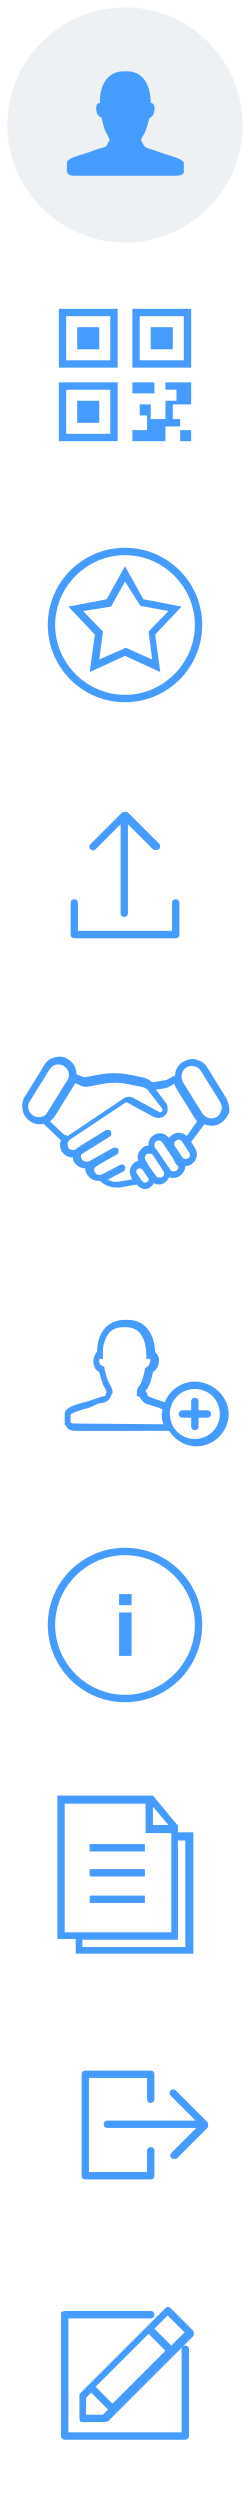
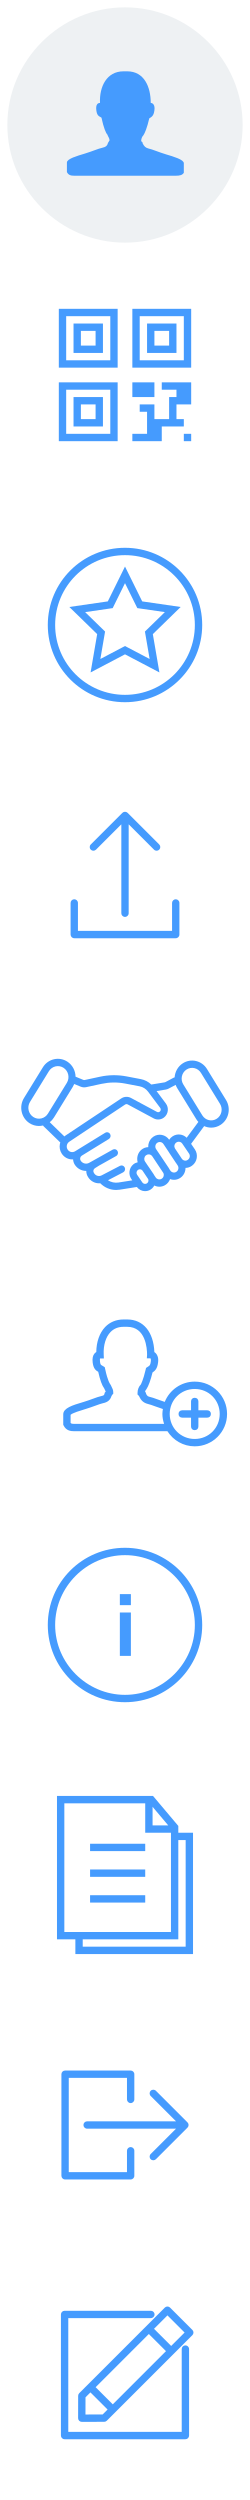
- <svg xmlns="http://www.w3.org/2000/svg" enable-background="new 0 0 34 340" viewBox="0 0 34 340" preserveAspectRatio="none">
-   <g fill="#459bfe">
-     <path d="m12.2 254.2h7.5v1h-7.5zm0 3.6h7.5v1h-7.5zm0-7h7.5v1h-7.5z" />
-     <path d="m24.2 249.2v-.9l-3.4-4.1h-13v19.5h2.5v2h16v-16.5zm-15.4 13.6v-17.5h11v4h3.5v13.5zm14.1-14.6h-2.1v-2.5zm2.3 16.6h-14v-1h13v-13.5h1z" />
-     <path d="m24.5 58.5h1.5v1.5h-1.5z" />
-     <path d="m23.5 57h1v1h-2v2h-4.5v-1.5h2v-2h-1v-1.5h1.5v2h2v-2.5h1.5v-1.5h-1.5v-1h3.5v3h-2.5z" />
-     <path d="m18 42h8v8h-8zm1 7h6v-6h-6z" />
-     <path d="m20.5 44.5h3v3h-3z" />
-     <path d="m8 52h8v8h-8zm1 7h6v-6h-6z" />
-     <path d="m10.5 54.5h3v3h-3z" />
-     <path d="m8 42h8v8h-8zm1 7h6v-6h-6z" />
-     <path d="m10.5 44.5h3v3h-3z" />
-     <path d="m18 52h3v1.5h-3z" />
-     <path d="m17 95.5c-5.8 0-10.5-4.7-10.5-10.5s4.7-10.5 10.5-10.5 10.5 4.7 10.5 10.5-4.7 10.5-10.5 10.5zm0-20c-5.2 0-9.5 4.3-9.5 9.5s4.3 9.5 9.5 9.5 9.5-4.3 9.5-9.5-4.3-9.5-9.5-9.5z" />
-     <path d="m21.8 91.4-4.8-2.2-4.8 2.2.7-5.1-3.6-3.8 5.2-1 2.5-4.5 2.5 4.5 5.2 1-3.6 3.8zm-10.5-8.3 2.7 2.8-.5 3.8 3.6-1.6 3.6 1.6-.5-3.8 2.7-2.8-3.8-.7-2.1-3.3-1.9 3.4z" />
+ <svg xmlns="http://www.w3.org/2000/svg" version="1.1" id="Layer_1" x="0px" y="0px" viewBox="0 0 34 340" preserveAspectRatio="none" style="enable-background:new 0 0 34 340;" xml:space="preserve">
+   <style type="text/css">
+ 	.st0{fill:#EEF1F3;}
+ 	.st1{fill:#459BFE;}
+ 	.st2{enable-background:new    ;}
+ </style>
+   <path class="st0" d="M17,1c8.8,0,16,7.2,16,16s-7.2,16-16,16S1,25.8,1,17S8.2,1,17,1z" />
+   <path class="st1" d="M23.9,23.9H10.1c-0.5,0-0.8-0.1-1-0.5v-1.3c0-0.5,1.4-0.9,2.4-1.2c1-0.3,1.9-0.7,2.4-0.8  c0.5-0.1,0.7-0.3,0.8-0.7c0.1-0.1,0.1-0.2,0.2-0.3c0-0.3-0.2-0.5-0.3-0.8c-0.2-0.2-0.5-0.9-0.8-2.3c-0.3-0.2-0.6-0.2-0.7-1  c-0.1-0.8,0.2-1,0.5-1c-0.1-2.2,0.9-4.3,3.2-4.3h0.5c2.3,0,3.2,2.1,3.2,4.3c0.3,0,0.6,0.3,0.5,1c-0.1,0.8-0.4,0.9-0.7,1.1  c-0.3,1.3-0.6,2-0.8,2.3c-0.2,0.2-0.3,0.5-0.3,0.8c0.1,0.1,0.2,0.1,0.2,0.3c0.2,0.4,0.4,0.6,0.8,0.7c0.5,0.1,1.4,0.5,2.4,0.8  s2.4,0.7,2.4,1.2v1.3C24.8,23.8,24.5,23.9,23.9,23.9z" />
+   <g>
+     <g class="st2">
+       <path class="st1" d="M16.3,218.3v-1.5h1.5v1.5H16.3z M16.3,225.2v-5.9h1.5v5.9H16.3z" />
+     </g>
+     <path class="st1" d="M17,231.5c-5.8,0-10.5-4.7-10.5-10.5s4.7-10.5,10.5-10.5s10.5,4.7,10.5,10.5S22.8,231.5,17,231.5z M17,211.5   c-5.2,0-9.5,4.3-9.5,9.5s4.3,9.5,9.5,9.5s9.5-4.3,9.5-9.5S22.2,211.5,17,211.5z" />
  </g>
-   <path d="m17 1c8.8 0 16 7.2 16 16s-7.2 16-16 16-16-7.2-16-16 7.2-16 16-16z" fill="#eef1f3" />
-   <path d="m23.9 23.9h-13.8c-.5 0-.8-.1-1-.5v-1.3c0-.5 1.4-.9 2.4-1.2s1.9-.7 2.4-.8.7-.3.8-.7c.1-.1.1-.2.2-.3 0-.3-.2-.5-.3-.8-.2-.2-.5-.9-.8-2.3-.3-.2-.6-.2-.7-1s .2-1 .5-1c-.1-2.2.9-4.3 3.2-4.3h.5c2.3 0 3.2 2.1 3.2 4.3.3 0 .6.3.5 1-.1.8-.4.9-.7 1.1-.3 1.3-.6 2-.8 2.3-.2.2-.3.5-.3.8.1.1.2.1.2.3.2.4.4.6.8.7.5.1 1.4.5 2.4.8s2.4.7 2.4 1.2v1.3c-.2.3-.5.4-1.1.4z" fill="#459bfe" />
-   <path d="m16.2 218.3v-1.5h1.7v1.5zm0 6.9v-5.9h1.7v5.9z" fill="#459bfe" />
-   <path d="m17 231.5c-5.8 0-10.5-4.7-10.5-10.5s4.7-10.5 10.5-10.5 10.5 4.7 10.5 10.5-4.7 10.5-10.5 10.5zm0-20c-5.2 0-9.5 4.3-9.5 9.5s4.3 9.5 9.5 9.5 9.5-4.3 9.5-9.5-4.3-9.5-9.5-9.5z" fill="#459bfe" />
-   <path d="m23.9 127.6h-13.8c-.3 0-.5-.2-.5-.5v-4.3c0-.3.2-.5.5-.5s.5.2.5.5v3.8h12.8v-3.8c0-.3.2-.5.5-.5s.5.2.5.5v4.3c0 .3-.2.5-.5.5z" fill="#459bfe" />
-   <path d="m21.7 114.8-4.3-4.3c-.1-.1-.2-.1-.4-.1s-.3.1-.4.1l-4.3 4.3c-.2.2-.2.5 0 .7s.5.2.7 0l3.4-3.4v12.1c0 .3.2.5.5.5s.5-.2.5-.5v-12.1l3.4 3.4c.1.1.2.1.4.1s.3 0 .4-.1c.2-.1.2-.5.1-.7z" fill="#459bfe" />
-   <path d="m20.5 292c-.3 0-.5.2-.5.5v2.9h-7.9v-12.8h7.9v2.9c0 .3.2.5.5.5s.5-.2.5-.5v-3.4c0-.3-.2-.5-.5-.5h-8.9c-.3 0-.5.2-.5.5v13.8c0 .3.2.5.5.5h8.9c.3 0 .5-.2.5-.5v-3.4c0-.3-.2-.5-.5-.5z" fill="#459bfe" />
-   <path d="m28.3 289.2c0-.1 0-.1 0-.2s0-.1 0-.2-.1-.1-.1-.2l-4.3-4.3c-.2-.2-.5-.2-.7 0s-.2.5 0 .7l3.4 3.4h-12c-.3 0-.5.2-.5.5s.2.5.5.5h12.1l-3.4 3.4c-.2.2-.2.5 0 .7.1.1.2.1.4.1s.3 0 .4-.1l4.3-4.3c-.1.1-.1.1-.1 0z" fill="#459bfe" />
-   <path d="m28.2 191.8h-1.2v-1.2c0-.3-.2-.5-.5-.5s-.5.2-.5.5v1.2h-1.2c-.3 0-.5.2-.5.5s.2.5.5.5h1.2v1.2c0 .3.2.5.5.5s.5-.2.5-.5v-1.2h1.2c.3 0 .5-.2.5-.5s-.2-.5-.5-.5z" fill="#459bfe" />
-   <path d="m26.5 195.7c-1.9 0-3.4-1.5-3.4-3.4s1.5-3.4 3.4-3.4 3.4 1.5 3.4 3.4-1.5 3.4-3.4 3.4zm0-7.8c-1.8 0-3.4 1.1-4.1 2.8-.3-.1-.7-.2-.9-.3-.5-.2-.9-.3-1.1-.4s-.3-.1-.4-.4c0-.2-.1-.3-.2-.4 0-.1.1-.2.2-.3.3-.4.6-1.2.8-2.3.3-.2.7-.5.8-1.3.1-.7-.1-1-.3-1.2-.1-.1-.1-.1-.2-.2-.1-2.7-1.5-4.4-3.7-4.4h-.5c-1 0-1.9.4-2.5 1-.8.8-1.2 2-1.2 3.4-.1 0-.2.1-.2.2-.2.3-.3.7-.3 1.2.1.8.4 1.1.8 1.3.3 1.1.5 1.9.8 2.2 0 .1.1.2.1.3s.1.1.1.2v.1l-.1.1v.1c0 .2-.1.3-.4.3-.3.1-.7.2-1.2.4-.4.1-.8.3-1.3.4h-.1c-1.4.4-2.6.8-2.6 1.6v1.4l.1.1c.3.7.9.8 1.4.8h12.7c.8 1.2 2.1 2.1 3.7 2.1 2.4 0 4.4-2 4.4-4.4s-2.2-4.4-4.6-4.4zm-16.4 5.7c-.3 0-.4-.1-.5-.1v-1.1c.2-.3 1.4-.6 1.9-.8h.1c.5-.1.9-.3 1.3-.5s.8-.3 1-.3c.6-.1 1-.4 1.2-1 0-.1.1-.1.1-.2l.1-.1v-.2c0-.3-.1-.5-.2-.7 0-.1-.1-.1-.1-.2l-.1-.2s-.3-.3-.7-2.1v-.2l-.2-.1c-.1 0-.1-.1-.2-.1-.2-.1-.2-.1-.3-.5 0-.3 0-.4 0-.4h.5v-.5c-.1-1.3.3-2.4.9-3.1.5-.5 1.1-.7 1.8-.7h.5c2.5 0 2.7 2.9 2.7 3.8v.5h.5s.1.1 0 .4c-.1.5-.2.5-.4.7l-.3.2v.2c-.3 1.5-.6 2-.7 2.1-.3.3-.4.7-.4 1.2v.2l.1.1h.1l.2.1c.2.4.5.8 1.1 1 .2 0 .6.2 1 .3.3.1.7.2 1 .4 0 .2-.1.4-.1.7 0 .5.1.9.2 1.3z" fill="#459bfe" />
-   <path d="m30.8 149.4-2.6-4.2c-.3-.6-.9-.9-1.5-1.1s-1.3 0-1.8.3c-.7.4-1.1 1.2-1.1 1.9h-.1l-1.1.6h-.1l-1.8.3c-.4-.4-.9-.6-1.4-.7l-2-.4c-1.2-.2-2.4-.2-3.6 0l-2.1.4c-.1 0-.1 0-.2 0l-1-.4v0c0-.8-.4-1.6-1.1-2-.5-.4-1.2-.5-1.8-.3-.6.1-1.2.5-1.5 1.1l-2.6 4.2c-.7 1.1-.4 2.7.7 3.4.4.3.8.4 1.3.4.2 0 .4 0 .5-.1v0s0 .1.1.1l2.3 2.2c0 .1 0 .1-.1.2-.1.5 0 .9.2 1.3.3.5.9.8 1.4.8h.1c0 .3.1.5.2.7.4.5.9.8 1.5.8v0c0 .3.1.6.3.9.3.5.9.8 1.5.8h.2c.6.6 1.4.9 2.2.9h.5l2.3-.4c.3.4.7.6 1.1.6.2 0 .4 0 .5-.1.3-.1.6-.4.7-.7.2.1.4.2.7.2s.5-.1.7-.2v0c .3-.2.6-.5.7-.8.1 0 .2.1.3.1h.3c.3 0 .6-.1.9-.3.4-.3.7-.8.7-1.3.3 0 .6-.1.9-.3l0 0c .7-.5.9-1.5.4-2.2l-.5-.8 1.8-2.4c.3.1.6.2 1 .2s.9-.1 1.3-.4c.5-.4.9-.9 1.1-1.5 0-.6-.1-1.2-.4-1.8zm-25.2 2.5c-.4.1-.8 0-1.1-.2-.7-.4-.9-1.4-.4-2l2.6-4.2c.2-.3.5-.6.9-.7s.8 0 1.1.2c.7.4.9 1.4.4 2l-2.6 4.2c-.2.4-.5.6-.9.7zm3.2 2.5-2-1.9c.2-.2.4-.4.6-.6l2.6-4.2c.1-.1.1-.2.2-.4l.9.4c.2.1.5.1.8.1l2.1-.4c1.1-.2 2.2-.2 3.2 0l2 .4c.5.1.9.3 1.1.7l1.7 2.2c.1.1.1.2.1.3s-.1.2-.1.2c-.1.1-.3.1-.4 0l-3.5-1.9c-.4-.2-.9-.2-1.3.1l-7.6 5.1c-.3-.2-.4-.2-.4-.1zm11.1 6.4c-.2.1-.4 0-.6-.2l-.7-1c-.1-.2-.1-.5.1-.6.1-.1.2-.1.3-.1h.1c.1 0 .2.1.3.2l.8 1.2v.3s-.1.1-.3.2zm2.4-1.1c0 .2-.1.3-.3.4v0c-.3.1-.6.1-.8-.2l-.2-.3s0-.1-.1-.1l-.7-1v0l-.4-.7c-.2-.3-.1-.6.1-.8.1-.1.2-.1.4-.1h.1c.2 0 .3.1.4.2l1.5 2.3zm1.7-.5c-.1.1-.3.1-.5.1s-.3-.1-.4-.3l-.1-.2s0-.1-.1-.1l-1.5-2.2v0l-.3-.4c-.1-.1-.1-.3-.1-.5s.1-.3.3-.4c.1-.1.2-.1.3-.1.2 0 .4.1.5.3l.8 1.2v0c .3.4.6.9.9 1.4v.1l.2.3c.4.2.3.6 0 .8zm1.6-1.7 0 0c-.2.1-.3.2-.5.1-.1 0-.2-.1-.3-.2l-1-1.5c-.1-.1-.1-.3-.1-.4 0-.2.1-.3.3-.4.3-.2.6-.1.8.2l.9 1.4c.2.3.2.6-.1.8zm-.2-3c-.5-.5-1.3-.6-1.9-.2-.2.1-.4.3-.5.5-.5-.7-1.4-.9-2.1-.4-.4.2-.6.6-.7 1v .4c-.3 0-.7.1-.9.4-.5.4-.7 1.1-.5 1.7-.2 0-.4.1-.6.3-.6.5-.7 1.3-.3 2l .1.2-1.9.3c-.5.1-1 0-1.4-.3l2.1-1.1c.2-.1.3-.4.2-.7-.1-.2-.4-.3-.6-.2l-2.5 1.3c-.4.2-.8.1-1-.3v0c-.1-.1-.1-.2-.1-.4 0-.1.1-.2.2-.3l.6-.4 2.3-1.3c.2-.1.3-.4.2-.7-.1-.2-.4-.3-.7-.2l-3.2 1.8c-.4.2-.9.1-1.1-.3-.1-.1-.1-.2-.1-.4s.1-.2.2-.3l3.7-2.3c.2-.1.3-.4.2-.7-.1-.2-.4-.3-.7-.2l-3.4 2.1-.3.2v0l-.4.3c-.3.2-.8.1-1-.2-.1-.2-.1-.4-.1-.6s.2-.4.3-.5l7.5-5c .1-.1.2-.1.4 0l3.5 1.9c.4.2 1 .2 1.4-.1.3-.2.5-.5.5-.9s0-.7-.3-1l-1.3-1.7 1.2-.2c.1 0 .3-.1.4-.1l.9-.5c.1.2.1.3.2.5l2.6 4.2c.1.1.2.3.3.4zm4.7-3.5c-.1.4-.3.7-.6.9-.7.4-1.5.2-2-.5l-2.6-4.2c-.4-.7-.2-1.6.4-2 .3-.2.7-.3 1.1-.2s.7.3.9.6l2.6 4.2c.3.5.3.9.2 1.2z" fill="#459bfe" />
-   <path d="m26.2 316.9-3-3c-.2-.2-.5-.2-.7 0l-11.6 11.6c-.1.1-.1.2-.1.4v3c0 .1.1.3.1.4.1.1.2.1.4.1v0h3c .1 0 .3-.1.4-.1l11.6-11.6c.1-.3.1-.6-.1-.8zm-6 .5 2.3 2.3-7.2 7.2-2.3-2.3zm-6.2 11h-2.3v-2.3l.7-.7 2.3 2.3zm9.3-9.4-2.3-2.3 1.8-1.8 2.3 2.3z" fill="#459bfe" />
-   <path d="m25.2 319c-.3 0-.5.2-.5.5v11.3h-15.4v-15.5h11.2c.3 0 .5-.2.5-.5s-.2-.5-.5-.5h-11.7c-.1 0-.3.1-.4.1s-.1.2-.1.4v16.5c0 .3.2.5.5.5h16.4c.3 0 .5-.2.5-.5v-11.8c0-.3-.2-.5-.5-.5z" fill="#459bfe" />
+   <g>
+     <path class="st1" d="M17.769,296.408H8.852c-0.276,0-0.5-0.224-0.5-0.5v-13.816c0-0.276,0.224-0.5,0.5-0.5h8.917   c0.276,0,0.5,0.224,0.5,0.5v3.429c0,0.276-0.224,0.5-0.5,0.5s-0.5-0.224-0.5-0.5v-2.929H9.352v12.816h7.917V292.5   c0-0.276,0.224-0.5,0.5-0.5s0.5,0.224,0.5,0.5v3.408C18.269,296.185,18.046,296.408,17.769,296.408z" />
+     <path class="st1" d="M25.61,289.191c0.051-0.122,0.051-0.26,0-0.382c-0.025-0.062-0.062-0.117-0.109-0.163l-4.299-4.299   c-0.195-0.195-0.512-0.195-0.707,0s-0.195,0.512,0,0.707l3.446,3.446H11.848c-0.276,0-0.5,0.224-0.5,0.5s0.224,0.5,0.5,0.5h12.093   l-3.446,3.446c-0.195,0.195-0.195,0.512,0,0.707c0.098,0.098,0.226,0.146,0.354,0.146s0.256-0.049,0.354-0.146l4.299-4.299   C25.548,289.308,25.584,289.252,25.61,289.191z" />
+   </g>
+   <g>
+     <path class="st1" d="M28.181,191.8h-1.2v-1.2c0-0.3-0.2-0.5-0.5-0.5s-0.5,0.2-0.5,0.5v1.2h-1.2c-0.3,0-0.5,0.2-0.5,0.5   s0.2,0.5,0.5,0.5h1.2v1.2c0,0.3,0.2,0.5,0.5,0.5s0.5-0.2,0.5-0.5v-1.2h1.2c0.3,0,0.5-0.2,0.5-0.5S28.481,191.8,28.181,191.8z" />
+     <path class="st1" d="M26.481,195.7c-1.9,0-3.4-1.5-3.4-3.4s1.5-3.4,3.4-3.4s3.4,1.5,3.4,3.4S28.381,195.7,26.481,195.7z    M26.481,187.9c-1.848,0-3.425,1.143-4.076,2.758c-0.333-0.109-0.654-0.222-0.942-0.327c-0.462-0.169-0.861-0.313-1.14-0.368   c-0.198-0.051-0.299-0.113-0.433-0.358c-0.024-0.161-0.091-0.275-0.162-0.358c0.031-0.108,0.091-0.215,0.188-0.321   c0.28-0.422,0.571-1.222,0.825-2.267c0.346-0.229,0.653-0.532,0.754-1.34c0.094-0.654-0.096-1.033-0.271-1.236   c-0.068-0.079-0.146-0.145-0.23-0.197c-0.112-2.747-1.505-4.438-3.693-4.438h-0.5c-0.996,0-1.861,0.355-2.504,1.028   c-0.758,0.794-1.188,2.019-1.202,3.402c-0.086,0.049-0.163,0.112-0.23,0.188c-0.245,0.277-0.33,0.685-0.26,1.243   c0.101,0.809,0.411,1.066,0.754,1.26c0.253,1.125,0.523,1.875,0.804,2.235c0.041,0.101,0.088,0.193,0.135,0.283   c0.032,0.062,0.058,0.11,0.075,0.151c-0.01,0.02-0.019,0.039-0.027,0.057l-0.097,0.098l-0.034,0.134   c-0.044,0.179-0.065,0.261-0.413,0.33c-0.303,0.061-0.702,0.206-1.164,0.374c-0.386,0.141-0.823,0.3-1.281,0.438l-0.112,0.033   c-1.36,0.406-2.644,0.791-2.644,1.645v1.419l0.053,0.105c0.342,0.685,0.924,0.776,1.447,0.776h12.67   c0.78,1.23,2.145,2.053,3.71,2.053c2.43,0,4.4-1.97,4.4-4.4S28.911,187.9,26.481,187.9z M10.101,193.647   c-0.331,0-0.438-0.05-0.5-0.132v-1.1c0.246-0.252,1.419-0.603,1.93-0.756l0.114-0.034c0.478-0.144,0.934-0.31,1.336-0.455   c0.424-0.154,0.79-0.288,1.018-0.334c0.627-0.125,0.988-0.422,1.155-0.955c0.046-0.065,0.077-0.129,0.102-0.183l0.146-0.146v-0.206   c0-0.31-0.121-0.54-0.218-0.725c-0.038-0.072-0.079-0.146-0.107-0.232l-0.12-0.195c-0.003-0.003-0.298-0.337-0.666-2.052   l-0.042-0.198l-0.168-0.113c-0.067-0.045-0.134-0.082-0.199-0.117c-0.174-0.096-0.232-0.127-0.282-0.529   c-0.037-0.296,0.001-0.418,0.006-0.438h0.521l-0.024-0.522c-0.058-1.271,0.277-2.387,0.919-3.059   c0.456-0.477,1.055-0.719,1.781-0.719h0.5c2.505,0,2.7,2.908,2.7,3.8l-0.033,0.489h0.5c0.023,0.021,0.08,0.149,0.037,0.449   c-0.06,0.479-0.158,0.541-0.374,0.677l-0.271,0.178l-0.045,0.194c-0.342,1.479-0.645,2.009-0.667,2.06   c-0.283,0.283-0.446,0.704-0.446,1.153v0.209l0.148,0.146c0.017,0.017,0.034,0.032,0.052,0.048l0.053,0.12   c0.201,0.403,0.478,0.798,1.149,0.967c0.229,0.046,0.594,0.179,1.018,0.333c0.313,0.114,0.664,0.237,1.028,0.355   c-0.034,0.221-0.068,0.444-0.068,0.675c0,0.473,0.094,0.92,0.232,1.347H10.101z" />
+   </g>
+   <g>
+     <path class="st1" d="M23.9,127.6H10.1c-0.276,0-0.5-0.224-0.5-0.5v-4.3c0-0.276,0.224-0.5,0.5-0.5s0.5,0.224,0.5,0.5v3.8h12.8v-3.8   c0-0.276,0.224-0.5,0.5-0.5s0.5,0.224,0.5,0.5v4.3C24.4,127.376,24.177,127.6,23.9,127.6z" />
+     <path class="st1" d="M21.653,114.847l-4.299-4.3c-0.091-0.091-0.216-0.147-0.354-0.147s-0.264,0.056-0.354,0.147l-4.299,4.3   c-0.195,0.195-0.195,0.512,0,0.707s0.512,0.195,0.707,0l3.446-3.447V124.2c0,0.276,0.224,0.5,0.5,0.5s0.5-0.224,0.5-0.5v-12.093   l3.446,3.447c0.098,0.098,0.226,0.146,0.354,0.146s0.256-0.049,0.354-0.146C21.848,115.358,21.848,115.042,21.653,114.847z" />
+   </g>
+   <path class="st1" d="M30.74,149.601l-2.593-4.22c-0.341-0.554-0.871-0.939-1.493-1.084c-0.622-0.145-1.262-0.031-1.801,0.318  c-0.668,0.434-1.053,1.153-1.104,1.906c-0.043,0.009-0.086,0.022-0.128,0.044l-1.123,0.599c-0.034,0.018-0.069,0.03-0.107,0.036  l-1.815,0.296c-0.392-0.375-0.881-0.632-1.415-0.734l-1.95-0.372c-1.201-0.23-2.415-0.215-3.611,0.043l-2.073,0.447  c-0.068,0.015-0.139,0.009-0.204-0.018l-1.014-0.42c-0.011-0.005-0.022-0.007-0.033-0.01c-0.015-0.801-0.405-1.58-1.107-2.042  c-0.545-0.358-1.192-0.477-1.824-0.332c-0.631,0.144-1.169,0.533-1.515,1.095l-2.57,4.182c-0.705,1.147-0.374,2.674,0.737,3.406  c0.393,0.259,0.84,0.392,1.296,0.392c0.175,0,0.353-0.02,0.529-0.06c0.01-0.002,0.02-0.006,0.03-0.008  c0.022,0.036,0.04,0.073,0.072,0.104l2.278,2.211c-0.019,0.06-0.042,0.118-0.055,0.18c-0.094,0.462-0.007,0.934,0.247,1.328  c0.329,0.511,0.872,0.791,1.428,0.791c0.039,0,0.078-0.005,0.118-0.008c0.014,0.256,0.087,0.504,0.228,0.725  c0.35,0.546,0.942,0.849,1.545,0.849c0.007,0,0.014-0.002,0.021-0.002c-0.003,0.309,0.086,0.614,0.264,0.867  c0.335,0.527,0.892,0.82,1.468,0.82c0.055,0,0.111-0.004,0.166-0.01c0.58,0.589,1.35,0.916,2.159,0.916  c0.157,0,0.315-0.012,0.474-0.037l2.343-0.368c0.275,0.363,0.697,0.567,1.13,0.567c0.181,0,0.364-0.035,0.538-0.109  c0.309-0.131,0.556-0.366,0.71-0.661c0.214,0.107,0.449,0.165,0.688,0.165c0.252,0,0.507-0.063,0.743-0.193  c0.004-0.003,0.009-0.005,0.013-0.008c0.326-0.184,0.569-0.484,0.701-0.837c0.082,0.03,0.165,0.058,0.253,0.074  c0.094,0.017,0.189,0.026,0.283,0.026c0.32,0,0.632-0.102,0.901-0.296c0.432-0.312,0.662-0.814,0.662-1.323  c0.311-0.005,0.613-0.104,0.873-0.294l0.026-0.019c0.691-0.505,0.857-1.497,0.371-2.211l-0.511-0.752l1.778-2.409  c0.302,0.135,0.627,0.208,0.958,0.208c0.436,0,0.877-0.122,1.271-0.378c0.539-0.35,0.914-0.895,1.054-1.534  C31.19,150.812,31.08,150.155,30.74,149.601z M5.613,152.107c-0.378,0.086-0.767,0.016-1.093-0.199  c-0.666-0.439-0.865-1.355-0.442-2.042l2.57-4.182c0.207-0.337,0.529-0.57,0.908-0.657c0.379-0.086,0.767-0.016,1.093,0.199  c0.666,0.438,0.865,1.354,0.442,2.042l-2.57,4.182C6.313,151.788,5.991,152.021,5.613,152.107z M8.757,154.557l-1.992-1.935  c0.223-0.176,0.418-0.39,0.573-0.642l2.57-4.182c0.074-0.121,0.134-0.247,0.186-0.375l0.869,0.36c0.243,0.1,0.507,0.125,0.764,0.069  l2.073-0.447c1.072-0.231,2.161-0.244,3.236-0.039l1.95,0.372c0.455,0.087,0.861,0.342,1.143,0.719l1.662,2.22  c0.058,0.077,0.082,0.173,0.07,0.269c-0.013,0.096-0.061,0.182-0.137,0.241c-0.108,0.084-0.256,0.096-0.376,0.032l-3.531-1.896  c-0.42-0.226-0.929-0.2-1.327,0.064l-7.597,5.058C8.842,154.479,8.802,154.52,8.757,154.557z M19.907,160.974  c-0.198,0.084-0.431,0.014-0.553-0.166l-0.707-1.043c-0.137-0.2-0.098-0.48,0.086-0.635c0.083-0.07,0.185-0.107,0.29-0.107  c0.022,0,0.043,0.002,0.064,0.005c0.112,0.016,0.209,0.073,0.282,0.158l0.791,1.182c0.037,0.096,0.042,0.202,0.013,0.304  C20.133,160.808,20.037,160.919,19.907,160.974z M22.26,159.928c-0.041,0.173-0.148,0.315-0.3,0.399  c-0.003,0.002-0.006,0.004-0.009,0.005c-0.27,0.144-0.601,0.06-0.775-0.198l-0.216-0.323c-0.021-0.037-0.035-0.076-0.059-0.111  l-0.707-1.043c-0.01-0.015-0.023-0.026-0.033-0.04l-0.437-0.653c-0.177-0.264-0.126-0.629,0.118-0.832  c0.109-0.09,0.24-0.138,0.377-0.138c0.029,0,0.059,0.003,0.088,0.007c0.159,0.024,0.296,0.11,0.392,0.241l1.533,2.308  C22.28,159.669,22.29,159.8,22.26,159.928z M24.009,159.352c-0.133,0.096-0.294,0.133-0.454,0.103c-0.16-0.03-0.298-0.122-0.39-0.26  l-0.134-0.202c-0.023-0.041-0.039-0.084-0.065-0.124l-1.452-2.168c-0.006-0.008-0.013-0.014-0.019-0.022l-0.266-0.401  c-0.092-0.138-0.125-0.305-0.093-0.47c0.032-0.165,0.125-0.305,0.262-0.397c0.1-0.067,0.214-0.099,0.326-0.099  c0.193,0,0.384,0.094,0.5,0.268l0.772,1.16c0.007,0.012,0.012,0.025,0.019,0.037c0.286,0.432,0.623,0.942,0.908,1.37  c0.012,0.019,0.029,0.033,0.041,0.051l0.197,0.297C24.347,158.774,24.279,159.157,24.009,159.352z M25.567,157.718l-0.026,0.019  c-0.13,0.095-0.286,0.132-0.443,0.102c-0.134-0.024-0.25-0.096-0.337-0.199l-0.966-1.455c-0.074-0.129-0.1-0.278-0.069-0.426  c0.034-0.162,0.128-0.299,0.276-0.393c0.263-0.167,0.609-0.094,0.787,0.167l0.919,1.351  C25.891,157.153,25.829,157.528,25.567,157.718z M25.389,154.735c-0.5-0.498-1.281-0.6-1.904-0.205  c-0.195,0.124-0.354,0.287-0.476,0.476c-0.481-0.703-1.435-0.896-2.138-0.425c-0.356,0.238-0.598,0.605-0.682,1.034  c-0.026,0.132-0.03,0.264-0.024,0.394c-0.338,0.013-0.666,0.133-0.93,0.354c-0.501,0.416-0.684,1.099-0.511,1.707  c-0.22,0.049-0.429,0.144-0.605,0.293c-0.571,0.482-0.687,1.347-0.264,1.969l0.133,0.195l-1.869,0.294  c-0.51,0.08-1.015-0.034-1.438-0.304l2.069-1.079c0.238-0.124,0.333-0.422,0.212-0.667c-0.121-0.244-0.412-0.342-0.649-0.218  l-2.487,1.297c-0.363,0.19-0.804,0.067-1.023-0.287c-0.006-0.01-0.013-0.019-0.02-0.029c-0.075-0.104-0.103-0.231-0.079-0.357  c0.024-0.127,0.096-0.234,0.203-0.301l0.569-0.357l2.321-1.3c0.234-0.131,0.32-0.432,0.192-0.673  c-0.127-0.241-0.42-0.329-0.655-0.198l-3.212,1.798c-0.397,0.223-0.902,0.092-1.149-0.295c-0.072-0.112-0.095-0.245-0.066-0.375  c0.029-0.13,0.106-0.24,0.218-0.308l3.683-2.265c0.229-0.141,0.303-0.445,0.166-0.68c-0.137-0.235-0.434-0.311-0.662-0.171  l-3.375,2.075l-0.307,0.189c0,0-0.001,0-0.001,0.001l-0.424,0.261c-0.343,0.21-0.785,0.108-1.005-0.236  c-0.111-0.172-0.149-0.377-0.107-0.579c0.041-0.201,0.156-0.374,0.325-0.486l7.596-5.058c0.107-0.071,0.243-0.077,0.355-0.017  L20.9,152.1c0.449,0.242,1.001,0.194,1.406-0.121c0.282-0.219,0.464-0.539,0.511-0.899c0.047-0.36-0.046-0.717-0.261-1.006  l-1.264-1.689l1.25-0.204c0.14-0.023,0.275-0.068,0.401-0.136l0.945-0.504c0.057,0.157,0.13,0.311,0.221,0.459l2.593,4.22  c0.081,0.133,0.177,0.251,0.277,0.361L25.389,154.735z M30.108,151.233c-0.084,0.381-0.307,0.706-0.628,0.914  c-0.663,0.431-1.544,0.226-1.963-0.455l-2.593-4.22c-0.419-0.682-0.22-1.586,0.444-2.016c0.321-0.208,0.703-0.276,1.073-0.19  c0.371,0.086,0.687,0.315,0.89,0.646l2.594,4.22C30.126,150.461,30.192,150.852,30.108,151.233z" />
+   <g>
+     <path class="st1" d="M26.165,316.872l-3.04-3.041c-0.094-0.094-0.221-0.146-0.354-0.146s-0.26,0.053-0.354,0.146l-11.642,11.643   c-0.094,0.094-0.146,0.221-0.146,0.353l-0.006,3.047c0,0.133,0.052,0.261,0.146,0.354c0.094,0.094,0.221,0.146,0.354,0.146   c0,0,0.001,0,0.001,0l3.046-0.007c0.132,0,0.259-0.053,0.353-0.146l11.642-11.642C26.36,317.384,26.36,317.067,26.165,316.872z    M20.239,317.424l2.334,2.333l-7.235,7.234l-2.333-2.333L20.239,317.424z M13.962,328.367l-2.338,0.006l0.005-2.338l0.67-0.67   l2.333,2.333L13.962,328.367z M23.28,319.05l-2.334-2.333l1.825-1.825l2.333,2.334L23.28,319.05z" />
+     <path class="st1" d="M25.214,318.971c-0.276,0-0.5,0.224-0.5,0.5l0.001,11.265H9.286v-15.471h11.233c0.276,0,0.5-0.224,0.5-0.5   s-0.224-0.5-0.5-0.5H8.786c-0.276,0-0.5,0.224-0.5,0.5v16.471c0,0.276,0.224,0.5,0.5,0.5h16.429c0.133,0,0.26-0.053,0.354-0.146   s0.146-0.221,0.146-0.354l-0.001-11.765C25.714,319.194,25.49,318.971,25.214,318.971z" />
+   </g>
+   <g>
+     <rect x="12.25" y="254.25" class="st1" width="7.5" height="1" />
+     <rect x="12.25" y="257.75" class="st1" width="7.5" height="1" />
+     <rect x="12.25" y="250.75" class="st1" width="7.5" height="1" />
+     <path class="st1" d="M24.25,249.25v-0.923l-3.438-4.077H7.75v19.5h2.5v2h16v-16.5H24.25z M22.877,248.25H20.75v-2.523   L22.877,248.25z M8.75,262.75v-17.5h11v4h3.5v1v12.5h-12h-1H8.75z M25.25,264.75h-14v-1h13v-13.5h1V264.75z" />
+   </g>
+   <g>
+     <path class="st1" d="M17,79.309l1.675,3.395l3.746,0.544l-2.711,2.642l0.64,3.731L17,87.86l-0.465,0.245l-2.885,1.517l0.64-3.731   l-2.711-2.642l3.746-0.544L17,79.309 M17,77.049l-2.339,4.74l-5.231,0.76l3.785,3.69l-0.894,5.21L17,88.99l4.679,2.46l-0.894-5.21   l3.785-3.69l-5.231-0.76L17,77.049L17,77.049z" />
+     <path class="st1" d="M27.5,85c0,5.799-4.701,10.5-10.5,10.5S6.5,90.799,6.5,85S11.201,74.5,17,74.5S27.5,79.201,27.5,85z M17,75.5   c-5.247,0-9.5,4.253-9.5,9.5s4.253,9.5,9.5,9.5s9.5-4.253,9.5-9.5S22.247,75.5,17,75.5z" />
+   </g>
+   <path class="st1" d="M18,42h8v8h-8V42z M19,49h6v-6h-6V49z" />
+   <path class="st1" d="M8,52h8v8H8V52z M9,59h6v-6H9V59z" />
+   <path class="st1" d="M8,42h8v8H8V42z M9,49h6v-6H9V49z" />
+   <g>
+     <polygon class="st1" points="20,54 21,54 21,53 21,52 20,52 19,52 18,52 18,53 18,54 19,54  " />
+     <polygon class="st1" points="25,52 24,52 23,52 22,52 22,53 23,53 24,53 24,54 23,54 23,55 23,56 23,57 22,57 21,57 21,56 21,55    20,55 19,55 19,56 20,56 20,57 20,58 20,59 19,59 18,59 18,60 19,60 20,60 21,60 22,60 22,59 22,58 23,58 24,58 25,58 25,57 24,57    24,56 24,55 25,55 26,55 26,54 26,53 26,52  " />
+     <rect x="25" y="59" class="st1" width="1" height="1" />
+   </g>
+   <path class="st1" d="M10,44v4h4v-4H10z M13,47h-2v-2h2V47z" />
+   <path class="st1" d="M10,54v4h4v-4H10z M13,57h-2v-2h2V57z" />
+   <path class="st1" d="M20,44v4h4v-4H20z M23,47h-2v-2h2V47z" />
</svg>
